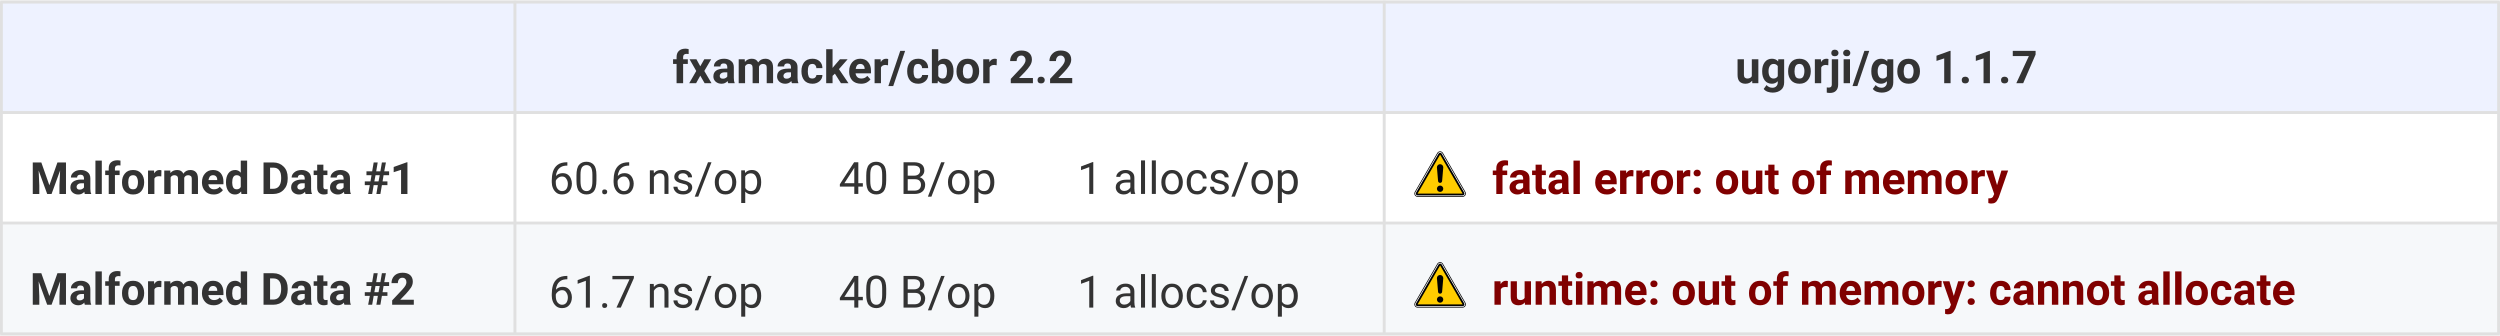
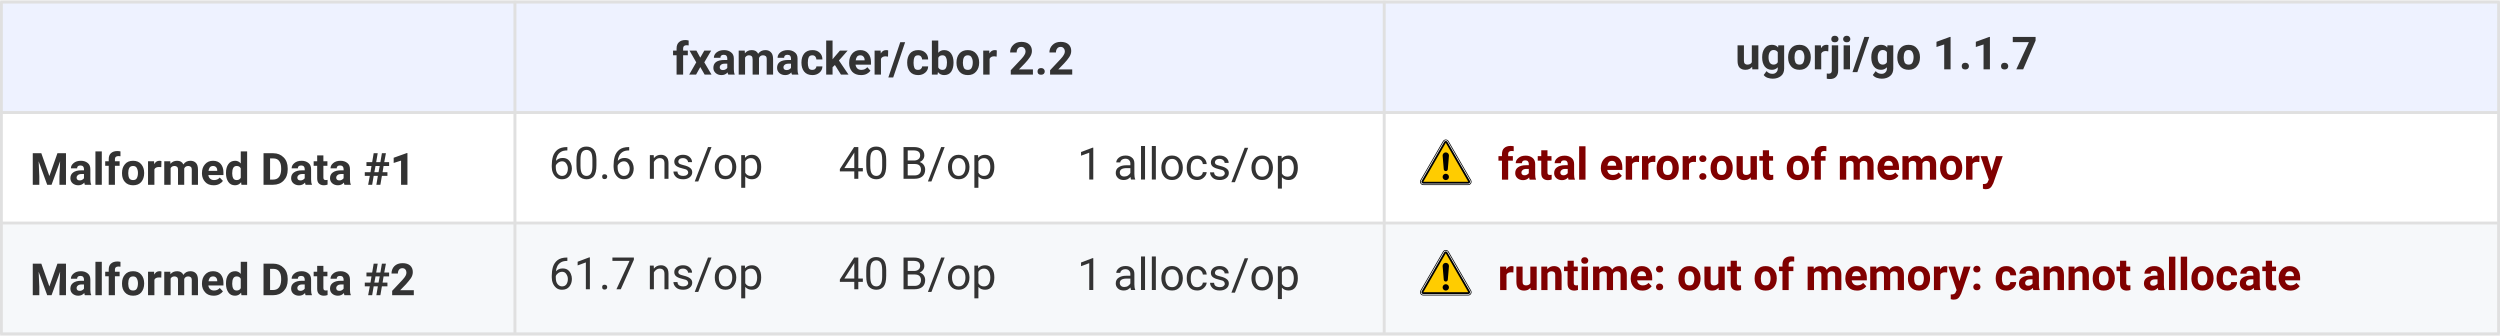
<svg xmlns="http://www.w3.org/2000/svg" width="880" height="118" viewBox="0 0 232.833 31.221">
  <path fill="#eef2ff" stroke="#e0e0e0" stroke-width=".265" stroke-linejoin="round" d="M.132.198h232.569v10.319H.132z" />
  <path fill="#fff" stroke="#e0e0e0" stroke-width=".265" stroke-linejoin="round" d="M.132 10.484H232.7v10.319H.132z" />
  <path fill="#f6f8fa" stroke="#e0e0e0" stroke-width=".265" stroke-linejoin="round" d="M.132 20.77H232.7v10.319H.132z" />
-   <text y="273.534" x="62.621" style="line-height:24%" transform="matrix(1 0 0 1 0 -265.78)" font-weight="700" font-size="4.939" font-family="SF Pro Text,Helvetica Neue,Segoe UI,Roboto,Liberation Sans,Noto,Droid Sans,Arial,sans-serif" letter-spacing="0" word-spacing="0" stroke-width=".265">
-     <tspan y="273.534" x="62.621" font-size="4.233" fill="#333">fxamacker/cbor 2.2</tspan>
+   <text y="272.73" x="62.621" style="line-height:24%" transform="matrix(1 0 0 1 0 -265.78)" font-weight="700" font-size="4.939" font-family="SF Pro Text,Helvetica Neue,Segoe UI,Roboto,Liberation Sans,Noto,Droid Sans,Arial,sans-serif" letter-spacing="0" word-spacing="0" stroke-width=".265">
+     <tspan y="272.73" x="62.621" font-size="4.233" fill="#333">fxamacker/cbor 2.2</tspan>
  </text>
  <path fill="#e0e0e0" stroke="#e0e0e0" stroke-width=".023" stroke-linejoin="round" d="M128.797.086h.243v30.933h-.243z" />
-   <text y="283.847" x="100.335" style="line-height:24%" transform="matrix(1 0 0 1 0 -265.78)" font-weight="400" font-size="4.939" font-family="SF Pro Text,Helvetica Neue,Segoe UI,Roboto,Liberation Sans,Noto,Droid Sans,Arial,sans-serif" letter-spacing="0" word-spacing="0" fill="#333" stroke-width=".265">
-     <tspan y="283.847" x="100.335" font-size="4.149">1 allocs/op</tspan>
+   <text y="282.502" x="100.335" style="line-height:24%" transform="matrix(1 0 0 1 0 -265.78)" font-weight="400" font-size="4.939" font-family="SF Pro Text,Helvetica Neue,Segoe UI,Roboto,Liberation Sans,Noto,Droid Sans,Arial,sans-serif" letter-spacing="0" word-spacing="0" fill="#333" stroke-width=".265">
+     <tspan y="282.502" x="100.335" font-size="4.149">1 allocs/op</tspan>
  </text>
-   <text style="line-height:24%" x="138.963" y="283.847" transform="matrix(1 0 0 1 0 -265.78)" font-weight="400" font-size="4.939" font-family="SF Pro Text,Helvetica Neue,Segoe UI,Roboto,Liberation Sans,Noto,Droid Sans,Arial,sans-serif" letter-spacing="0" word-spacing="0" fill="#333" stroke-width=".265">
-     <tspan x="138.963" y="283.847" font-weight="700" font-size="4.145" fill="maroon">fatal error: out of memory</tspan>
+   <text style="line-height:24%" x="139.492" y="282.513" transform="matrix(1 0 0 1 0 -265.78)" font-weight="400" font-size="4.939" font-family="SF Pro Text,Helvetica Neue,Segoe UI,Roboto,Liberation Sans,Noto,Droid Sans,Arial,sans-serif" letter-spacing="0" word-spacing="0" fill="#333" stroke-width=".265">
+     <tspan x="139.492" y="282.513" font-weight="700" font-size="4.145" fill="maroon">fatal error:<tspan font-weight="600"> out of memory</tspan>
+     </tspan>
  </text>
-   <text y="294.166" x="138.963" style="line-height:24%" transform="matrix(1 0 0 1 0 -265.78)" font-weight="400" font-size="4.939" font-family="SF Pro Text,Helvetica Neue,Segoe UI,Roboto,Liberation Sans,Noto,Droid Sans,Arial,sans-serif" letter-spacing="0" word-spacing="0" fill="#333" stroke-width=".265">
-     <tspan y="294.166" x="138.963" font-weight="700" font-size="4.145" fill="maroon">runtime: out of memory: cannot allocate</tspan>
+   <text y="292.799" x="139.492" style="line-height:24%" transform="matrix(1 0 0 1 0 -265.78)" font-weight="400" font-size="4.939" font-family="SF Pro Text,Helvetica Neue,Segoe UI,Roboto,Liberation Sans,Noto,Droid Sans,Arial,sans-serif" letter-spacing="0" word-spacing="0" fill="#333" stroke-width=".265">
+     <tspan y="292.799" x="139.492" font-weight="700" font-size="4.145" fill="maroon">runtime: <tspan font-weight="600">out of memory: cannot allocate</tspan>
+     </tspan>
  </text>
-   <text style="line-height:24%" x="161.605" y="273.534" transform="matrix(1 0 0 1 0 -265.78)" font-weight="700" font-size="4.939" font-family="SF Pro Text,Helvetica Neue,Segoe UI,Roboto,Liberation Sans,Noto,Droid Sans,Arial,sans-serif" letter-spacing="0" word-spacing="0" stroke-width=".265">
-     <tspan x="161.605" y="273.534" font-size="4.233" fill="#333">ugorji/go 1.1.7</tspan>
+   <text style="line-height:24%" x="161.605" y="272.238" transform="matrix(1 0 0 1 0 -265.78)" font-weight="700" font-size="4.939" font-family="SF Pro Text,Helvetica Neue,Segoe UI,Roboto,Liberation Sans,Noto,Droid Sans,Arial,sans-serif" letter-spacing="0" word-spacing="0" stroke-width=".265">
+     <tspan x="161.605" y="272.238" font-size="4.233" fill="#333">ugorji/go 1.1.7</tspan>
  </text>
  <path fill="#e0e0e0" stroke="#e0e0e0" stroke-width=".023" stroke-linejoin="round" d="M47.835.086h.243v30.933h-.243z" />
-   <text transform="matrix(1 0 0 1 0 -265.78)" style="line-height:24%" x="2.784" y="283.847" font-weight="600" font-size="4.939" font-family="SF Pro Text,Helvetica Neue,Segoe UI,Roboto,Liberation Sans,Noto,Droid Sans,Arial,sans-serif" letter-spacing="0" word-spacing="0" fill="#333" stroke-width=".265">
-     <tspan x="2.784" y="283.847" font-size="4.145">Malformed Data #1</tspan>
+   <text transform="matrix(1 0 0 1 0 -265.78)" style="line-height:24%" x="2.784" y="282.99" font-weight="600" font-size="4.939" font-family="SF Pro Text,Helvetica Neue,Segoe UI,Roboto,Liberation Sans,Noto,Droid Sans,Arial,sans-serif" letter-spacing="0" word-spacing="0" fill="#333" stroke-width=".265">
+     <tspan x="2.784" y="282.99" font-size="4.145">Malformed Data #1</tspan>
  </text>
-   <text transform="matrix(1 0 0 1 0 -265.78)" y="294.166" x="2.784" style="line-height:24%" font-weight="600" font-size="4.939" font-family="SF Pro Text,Helvetica Neue,Segoe UI,Roboto,Liberation Sans,Noto,Droid Sans,Arial,sans-serif" letter-spacing="0" word-spacing="0" fill="#333" stroke-width=".265">
-     <tspan y="294.166" x="2.784" font-size="4.145">Malformed Data #2</tspan>
+   <text transform="matrix(1 0 0 1 0 -265.78)" y="293.276" x="2.784" style="line-height:24%" font-weight="600" font-size="4.939" font-family="SF Pro Text,Helvetica Neue,Segoe UI,Roboto,Liberation Sans,Noto,Droid Sans,Arial,sans-serif" letter-spacing="0" word-spacing="0" fill="#333" stroke-width=".265">
+     <tspan y="293.276" x="2.784" font-size="4.145">Malformed Data #2</tspan>
  </text>
-   <text transform="matrix(1 0 0 1 0 -265.78)" style="line-height:24%" x="51.123" y="283.847" font-weight="400" font-size="4.939" font-family="SF Pro Text,Helvetica Neue,Segoe UI,Roboto,Liberation Sans,Noto,Droid Sans,Arial,sans-serif" letter-spacing="0" word-spacing="0" fill="#333" stroke-width=".265">
-     <tspan x="51.123" y="283.847" font-size="4.149">60.6 ns/op</tspan>
+   <text transform="matrix(1 0 0 1 0 -265.78)" style="line-height:24%" x="51.123" y="282.43" font-weight="400" font-size="4.939" font-family="SF Pro Text,Helvetica Neue,Segoe UI,Roboto,Liberation Sans,Noto,Droid Sans,Arial,sans-serif" letter-spacing="0" word-spacing="0" fill="#333" stroke-width=".265">
+     <tspan x="51.123" y="282.43" font-size="4.149">60.6 ns/op</tspan>
  </text>
-   <text transform="matrix(1 0 0 1 0 -265.78)" style="line-height:24%" x="78.11" y="283.847" font-weight="400" font-size="4.939" font-family="SF Pro Text,Helvetica Neue,Segoe UI,Roboto,Liberation Sans,Noto,Droid Sans,Arial,sans-serif" letter-spacing="0" word-spacing="0" fill="#333" stroke-width=".265">
-     <tspan x="78.11" y="283.847" font-size="4.149">40 B/op</tspan>
+   <text transform="matrix(1 0 0 1 0 -265.78)" style="line-height:24%" x="78.11" y="282.43" font-weight="400" font-size="4.939" font-family="SF Pro Text,Helvetica Neue,Segoe UI,Roboto,Liberation Sans,Noto,Droid Sans,Arial,sans-serif" letter-spacing="0" word-spacing="0" fill="#333" stroke-width=".265">
+     <tspan x="78.11" y="282.43" font-size="4.149">40 B/op</tspan>
  </text>
-   <text transform="matrix(1 0 0 1 0 -265.78)" style="line-height:24%" x="100.335" y="294.43" font-weight="400" font-size="4.939" font-family="SF Pro Text,Helvetica Neue,Segoe UI,Roboto,Liberation Sans,Noto,Droid Sans,Arial,sans-serif" letter-spacing="0" word-spacing="0" fill="#333" stroke-width=".265">
-     <tspan x="100.335" y="294.43" font-size="4.149">1 allocs/op</tspan>
+   <text transform="matrix(1 0 0 1 0 -265.78)" style="line-height:24%" x="100.335" y="292.788" font-weight="400" font-size="4.939" font-family="SF Pro Text,Helvetica Neue,Segoe UI,Roboto,Liberation Sans,Noto,Droid Sans,Arial,sans-serif" letter-spacing="0" word-spacing="0" fill="#333" stroke-width=".265">
+     <tspan x="100.335" y="292.788" font-size="4.149">1 allocs/op</tspan>
  </text>
-   <text y="294.43" x="51.123" style="line-height:24%" transform="matrix(1 0 0 1 0 -265.78)" font-weight="400" font-size="4.939" font-family="SF Pro Text,Helvetica Neue,Segoe UI,Roboto,Liberation Sans,Noto,Droid Sans,Arial,sans-serif" letter-spacing="0" word-spacing="0" fill="#333" stroke-width=".265">
-     <tspan y="294.43" x="51.123" font-size="4.149">61.7 ns/op</tspan>
+   <text y="292.715" x="51.123" style="line-height:24%" transform="matrix(1 0 0 1 0 -265.78)" font-weight="400" font-size="4.939" font-family="SF Pro Text,Helvetica Neue,Segoe UI,Roboto,Liberation Sans,Noto,Droid Sans,Arial,sans-serif" letter-spacing="0" word-spacing="0" fill="#333" stroke-width=".265">
+     <tspan y="292.715" x="51.123" font-size="4.149">61.7 ns/op</tspan>
  </text>
-   <text y="294.43" x="78.11" style="line-height:24%" transform="matrix(1 0 0 1 0 -265.78)" font-weight="400" font-size="4.939" font-family="SF Pro Text,Helvetica Neue,Segoe UI,Roboto,Liberation Sans,Noto,Droid Sans,Arial,sans-serif" letter-spacing="0" word-spacing="0" fill="#333" stroke-width=".265">
-     <tspan y="294.43" x="78.11" font-size="4.149">40 B/op</tspan>
+   <text y="292.717" x="78.11" style="line-height:24%" transform="matrix(1 0 0 1 0 -265.78)" font-weight="400" font-size="4.939" font-family="SF Pro Text,Helvetica Neue,Segoe UI,Roboto,Liberation Sans,Noto,Droid Sans,Arial,sans-serif" letter-spacing="0" word-spacing="0" fill="#333" stroke-width=".265">
+     <tspan y="292.717" x="78.11" font-size="4.149">40 B/op</tspan>
  </text>
-   <path style="solid-color:#000" d="M134.133 14.094l-.014.001a.304.304 0 00-.261.15l-1.048 1.816-1.048 1.815a.308.308 0 00.263.457h4.193c.229 0 .378-.258.263-.457l-1.048-1.815-1.048-1.816a.304.304 0 00-.234-.149.067.067 0 00-.018-.003z" color="#000" />
-   <path d="M134.133 14.16a.237.237 0 00-.217.119l-1.048 1.815-1.048 1.816a.24.24 0 00.205.356h4.193c.179 0 .295-.2.205-.356l-1.048-1.816-1.048-1.815a.237.237 0 00-.194-.118z" style="solid-color:#000" color="#000" fill="#fff" />
-   <path d="M134.13 14.228a.17.17 0 00-.156.085l-1.048 1.815-1.048 1.815a.17.17 0 00.147.256h4.193a.17.17 0 00.147-.256l-1.048-1.815-1.048-1.815a.17.17 0 00-.14-.085z" style="solid-color:#000" color="#000" />
-   <path d="M136.218 18.028h-4.193l1.048-1.815 1.048-1.815 1.049 1.815z" fill="#fc0" />
-   <g transform="matrix(.03354 0 0 .03354 131.486 13.851)">
+   <path style="solid-color:#000" d="M134.662 12.994l-.014.002a.304.304 0 00-.261.15l-1.048 1.816-1.048 1.815a.308.308 0 00.263.457h4.193c.23 0 .378-.258.263-.457l-1.048-1.815-1.048-1.816a.304.304 0 00-.234-.149.067.067 0 00-.018-.003z" color="#000" />
+   <path d="M134.662 13.061a.237.237 0 00-.217.119l-1.048 1.815-1.048 1.816a.24.24 0 00.205.355h4.193c.18 0 .295-.2.205-.355l-1.048-1.816-1.048-1.815a.237.237 0 00-.194-.119z" style="solid-color:#000" color="#000" fill="#fff" />
+   <path d="M134.659 13.128a.17.17 0 00-.156.085l-1.048 1.816-1.048 1.815a.17.17 0 00.147.255h4.193a.17.17 0 00.147-.255l-1.048-1.815-1.048-1.816a.17.17 0 00-.14-.085z" style="solid-color:#000" color="#000" />
+   <path d="M136.747 16.93h-4.193l1.048-1.816 1.049-1.816 1.048 1.816z" fill="#fc0" />
+   <g transform="matrix(.03354 0 0 .03354 132.016 12.752)">
    <circle cx="78.564" cy="111.117" r="8.817" />
    <path d="M78.564 42.955a8.817 8.817 0 00-8.818 8.816l3.156 37.461a5.662 5.662 0 0011.325 0l3.154-37.46a8.817 8.817 0 00-8.817-8.817z" />
  </g>
  <g>
-     <path d="M134.133 24.412c-.005 0-.01 0-.014.002a.304.304 0 00-.261.15l-1.048 1.816-1.048 1.815a.308.308 0 00.263.456h4.193c.229 0 .378-.257.263-.456l-1.048-1.815-1.048-1.816a.304.304 0 00-.234-.149.067.067 0 00-.018-.003z" style="solid-color:#000" color="#000" />
-     <path style="solid-color:#000" d="M134.133 24.48a.237.237 0 00-.217.118l-1.048 1.815-1.048 1.816a.24.24 0 00.205.355h4.193c.179 0 .295-.2.205-.355l-1.048-1.816-1.048-1.815a.237.237 0 00-.194-.119z" color="#000" fill="#fff" />
-     <path style="solid-color:#000" d="M134.13 24.546a.17.17 0 00-.156.085l-1.048 1.816-1.048 1.815a.17.17 0 00.147.255h4.193a.17.17 0 00.147-.255l-1.048-1.815-1.048-1.816a.17.17 0 00-.14-.085z" color="#000" />
-     <path d="M136.218 28.347h-4.193l1.048-1.815 1.048-1.816 1.049 1.816z" fill="#fc0" />
-     <g transform="matrix(.03354 0 0 .03354 131.486 24.17)">
+     <path d="M134.662 23.28l-.014.002a.304.304 0 00-.261.15l-1.048 1.816-1.048 1.815a.308.308 0 00.263.457h4.193c.23 0 .378-.258.263-.457l-1.048-1.815-1.048-1.816a.304.304 0 00-.234-.149.067.067 0 00-.018-.003z" style="solid-color:#000" color="#000" />
+     <path style="solid-color:#000" d="M134.662 23.347a.237.237 0 00-.217.119l-1.048 1.815-1.048 1.816a.24.24 0 00.205.355h4.193c.18 0 .295-.2.205-.355l-1.048-1.816-1.048-1.815a.237.237 0 00-.194-.119z" color="#000" fill="#fff" />
+     <path style="solid-color:#000" d="M134.659 23.414a.17.17 0 00-.156.085l-1.048 1.816-1.048 1.815a.17.17 0 00.147.255h4.193a.17.17 0 00.147-.255l-1.048-1.815-1.048-1.816a.17.17 0 00-.14-.085z" color="#000" />
+     <path d="M136.747 27.215h-4.193l1.048-1.815 1.049-1.816 1.048 1.816z" fill="#fc0" />
+     <g transform="matrix(.03354 0 0 .03354 132.016 23.038)">
      <circle r="8.817" cy="111.117" cx="78.564" />
      <path d="M78.564 42.955a8.817 8.817 0 00-8.818 8.816l3.156 37.461a5.662 5.662 0 0011.325 0l3.154-37.46a8.817 8.817 0 00-8.817-8.817z" />
    </g>
  </g>
</svg>
